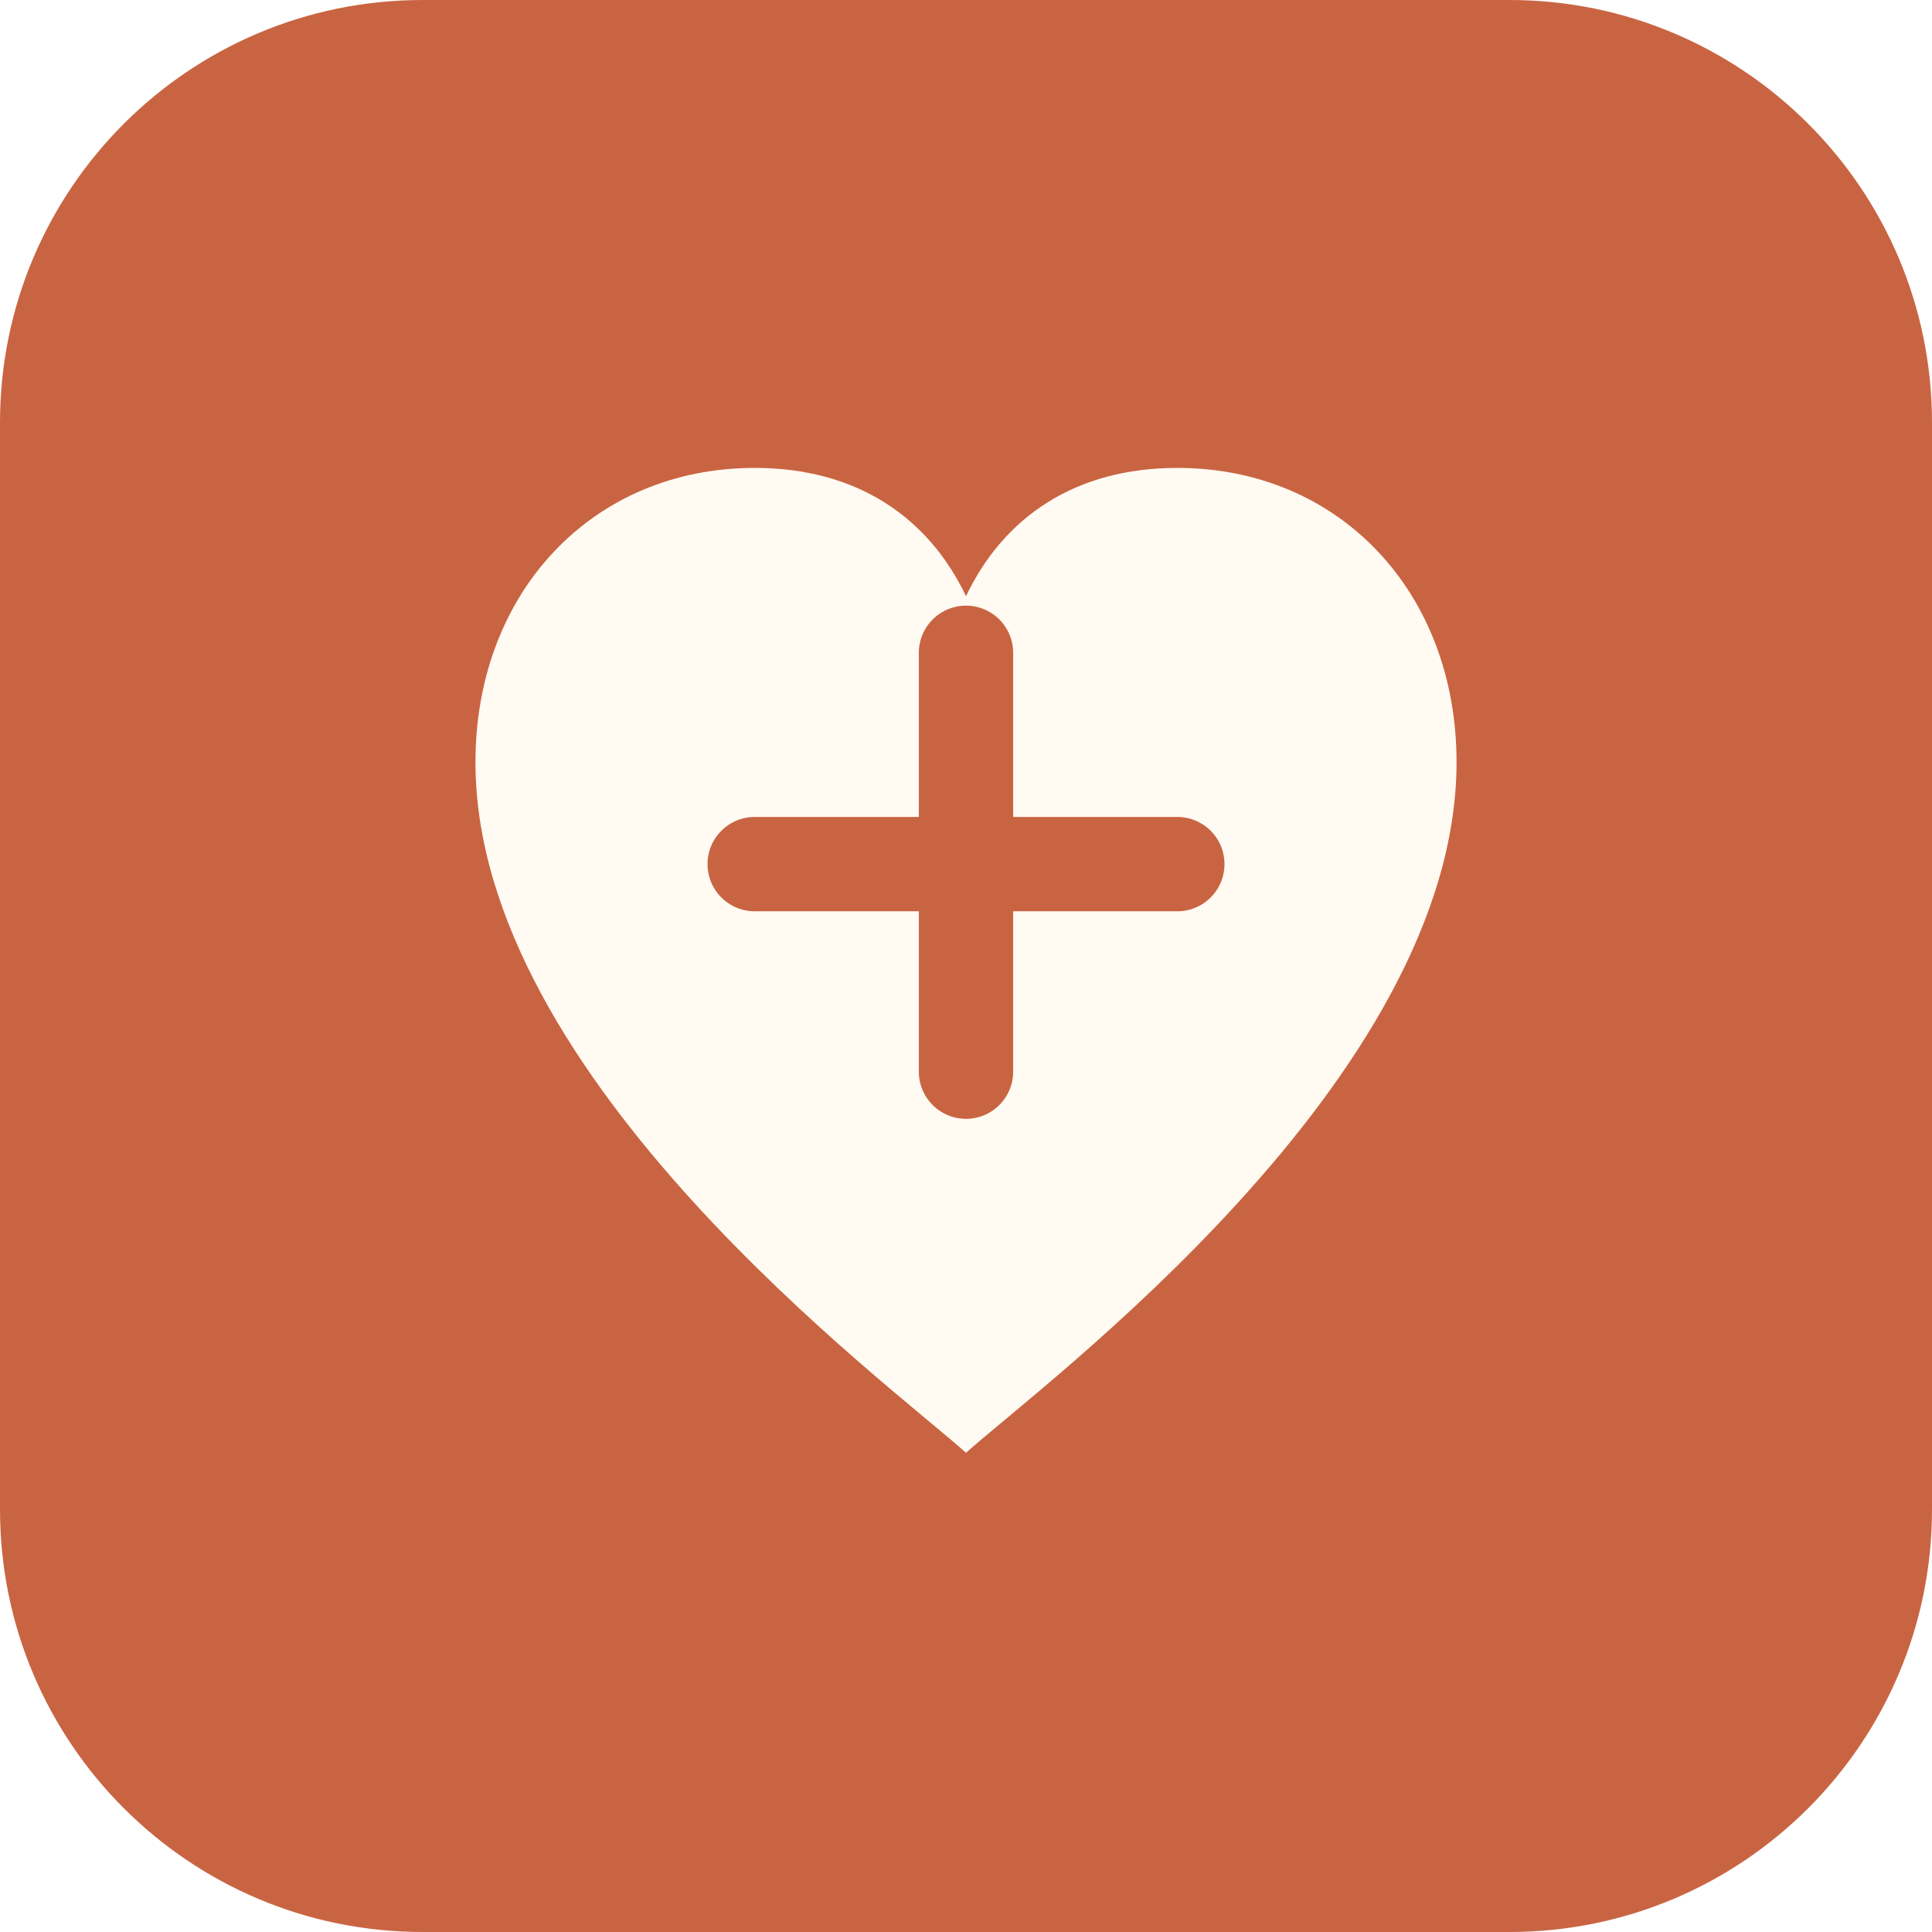
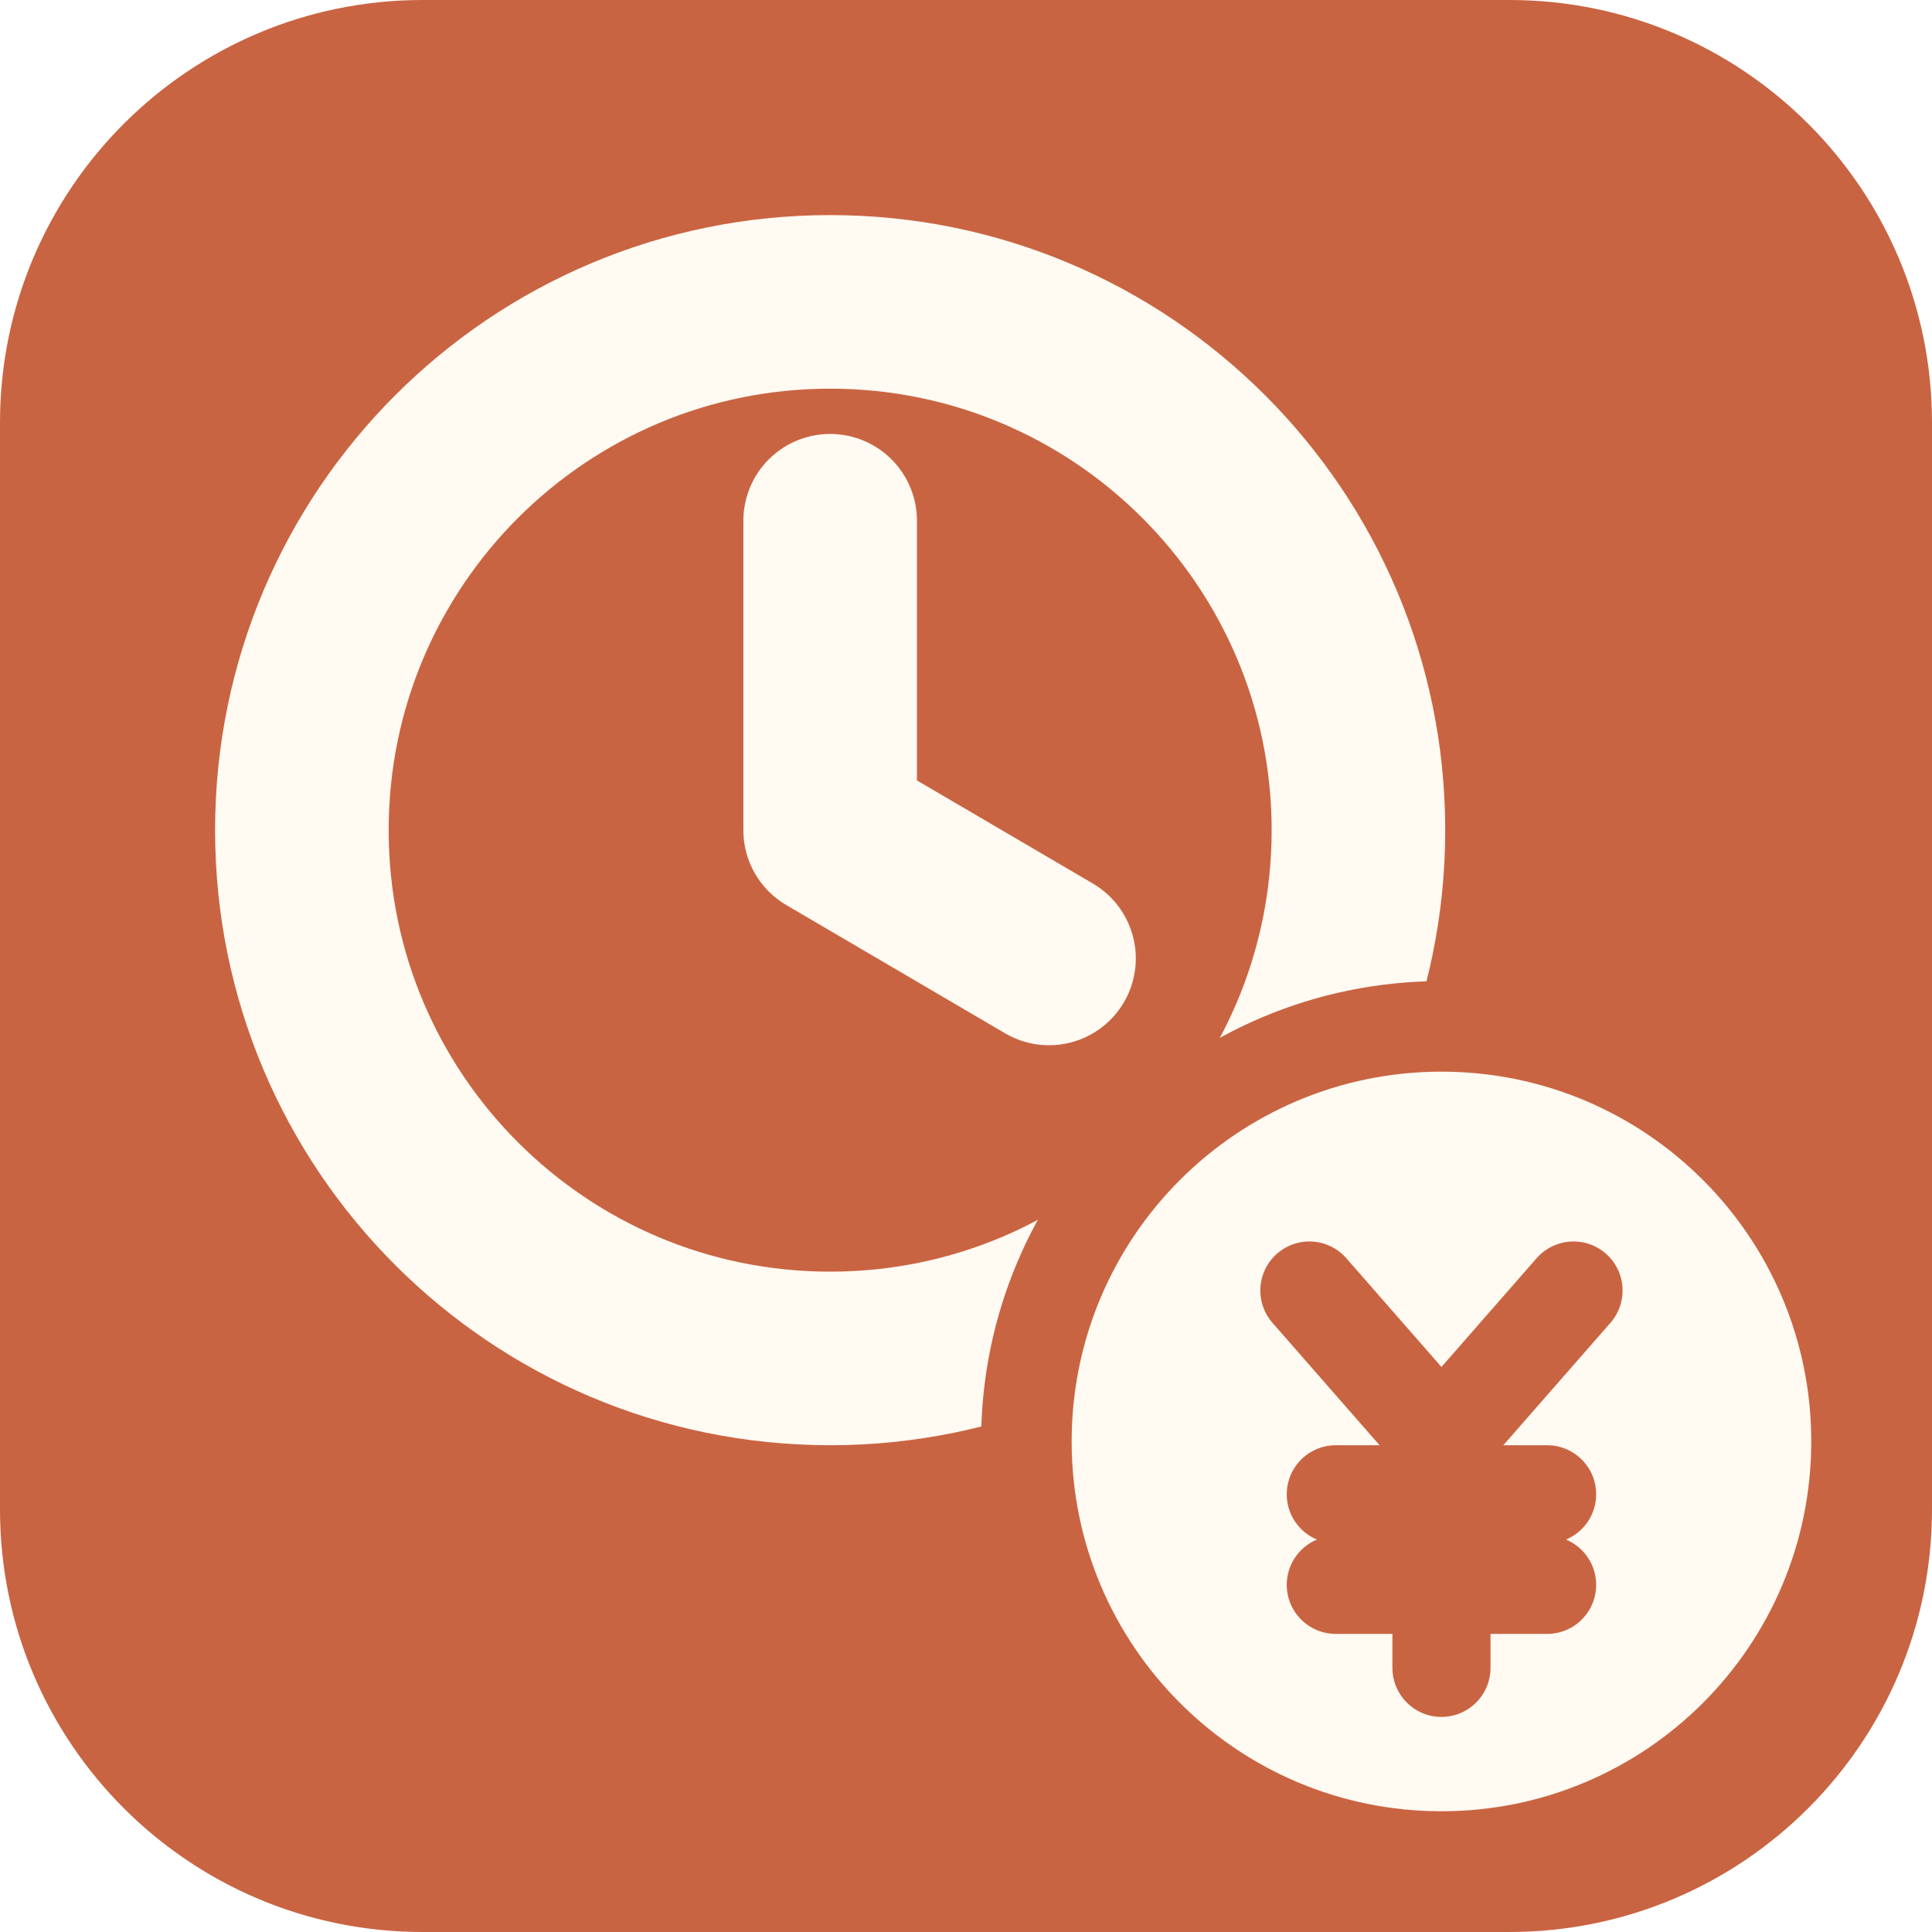
<svg xmlns="http://www.w3.org/2000/svg" viewBox="0 0 512 512" role="img" aria-label="LifeOS">
  <rect width="512" height="512" rx="112" fill="#c96442" />
-   <path d="M256 385c-20-18-130-99-130-183 0-45 31-78 74-78 27 0 46 13 56 34 10-21 29-34 56-34 43 0 74 33 74 78 0 84-110 165-130 183z" fill="#fffaf2" />
-   <path d="M256 173v111m-56-55h112" stroke="#c96442" stroke-width="25" stroke-linecap="round" />
+   <circle cx="220" cy="220" r="140" fill="none" stroke="#fffaf2" stroke-width="46" />
+   <path d="M220 138v82l58 34" fill="none" stroke="#fffaf2" stroke-width="46" stroke-linecap="round" stroke-linejoin="round" />
+   <circle cx="382" cy="382" r="122" fill="#c96442" />
+   <circle cx="382" cy="382" r="98" fill="#fffaf2" />
+   <path d="M347 342l35 40 35-40M382 380v62M354 396h56M354 420h56" fill="none" stroke="#c96442" stroke-width="26" stroke-linecap="round" stroke-linejoin="round" />
</svg>
